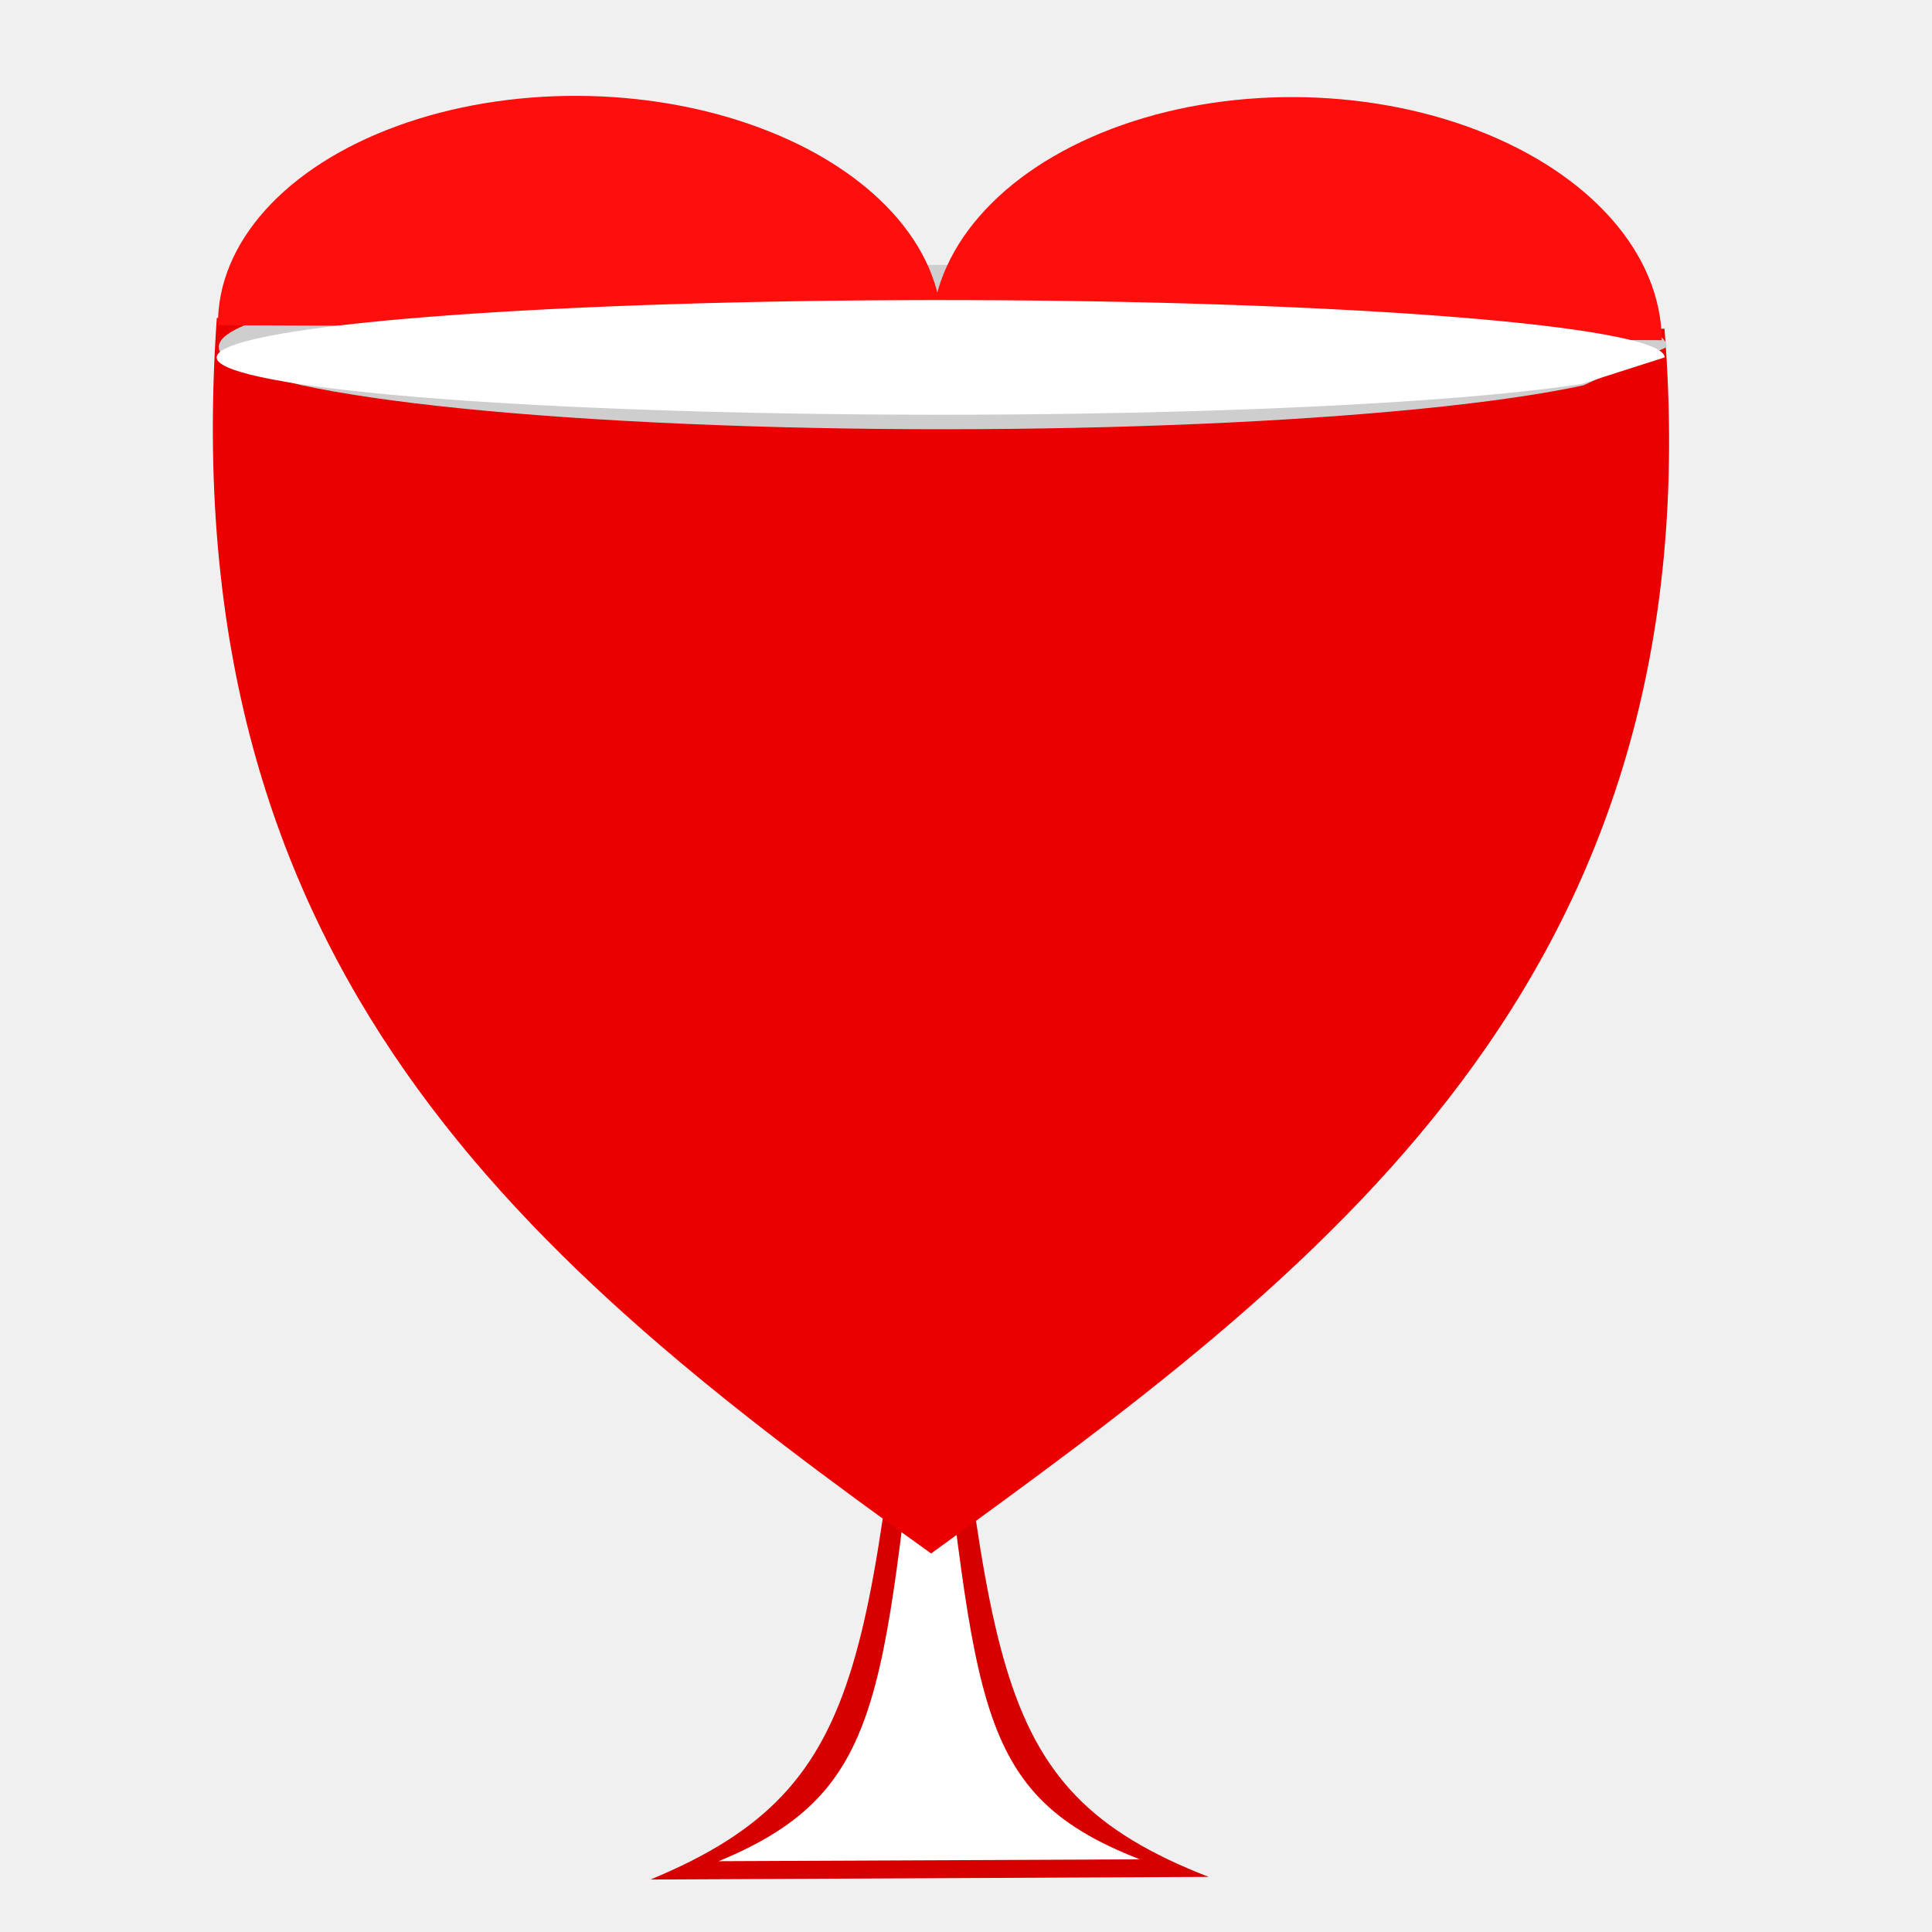
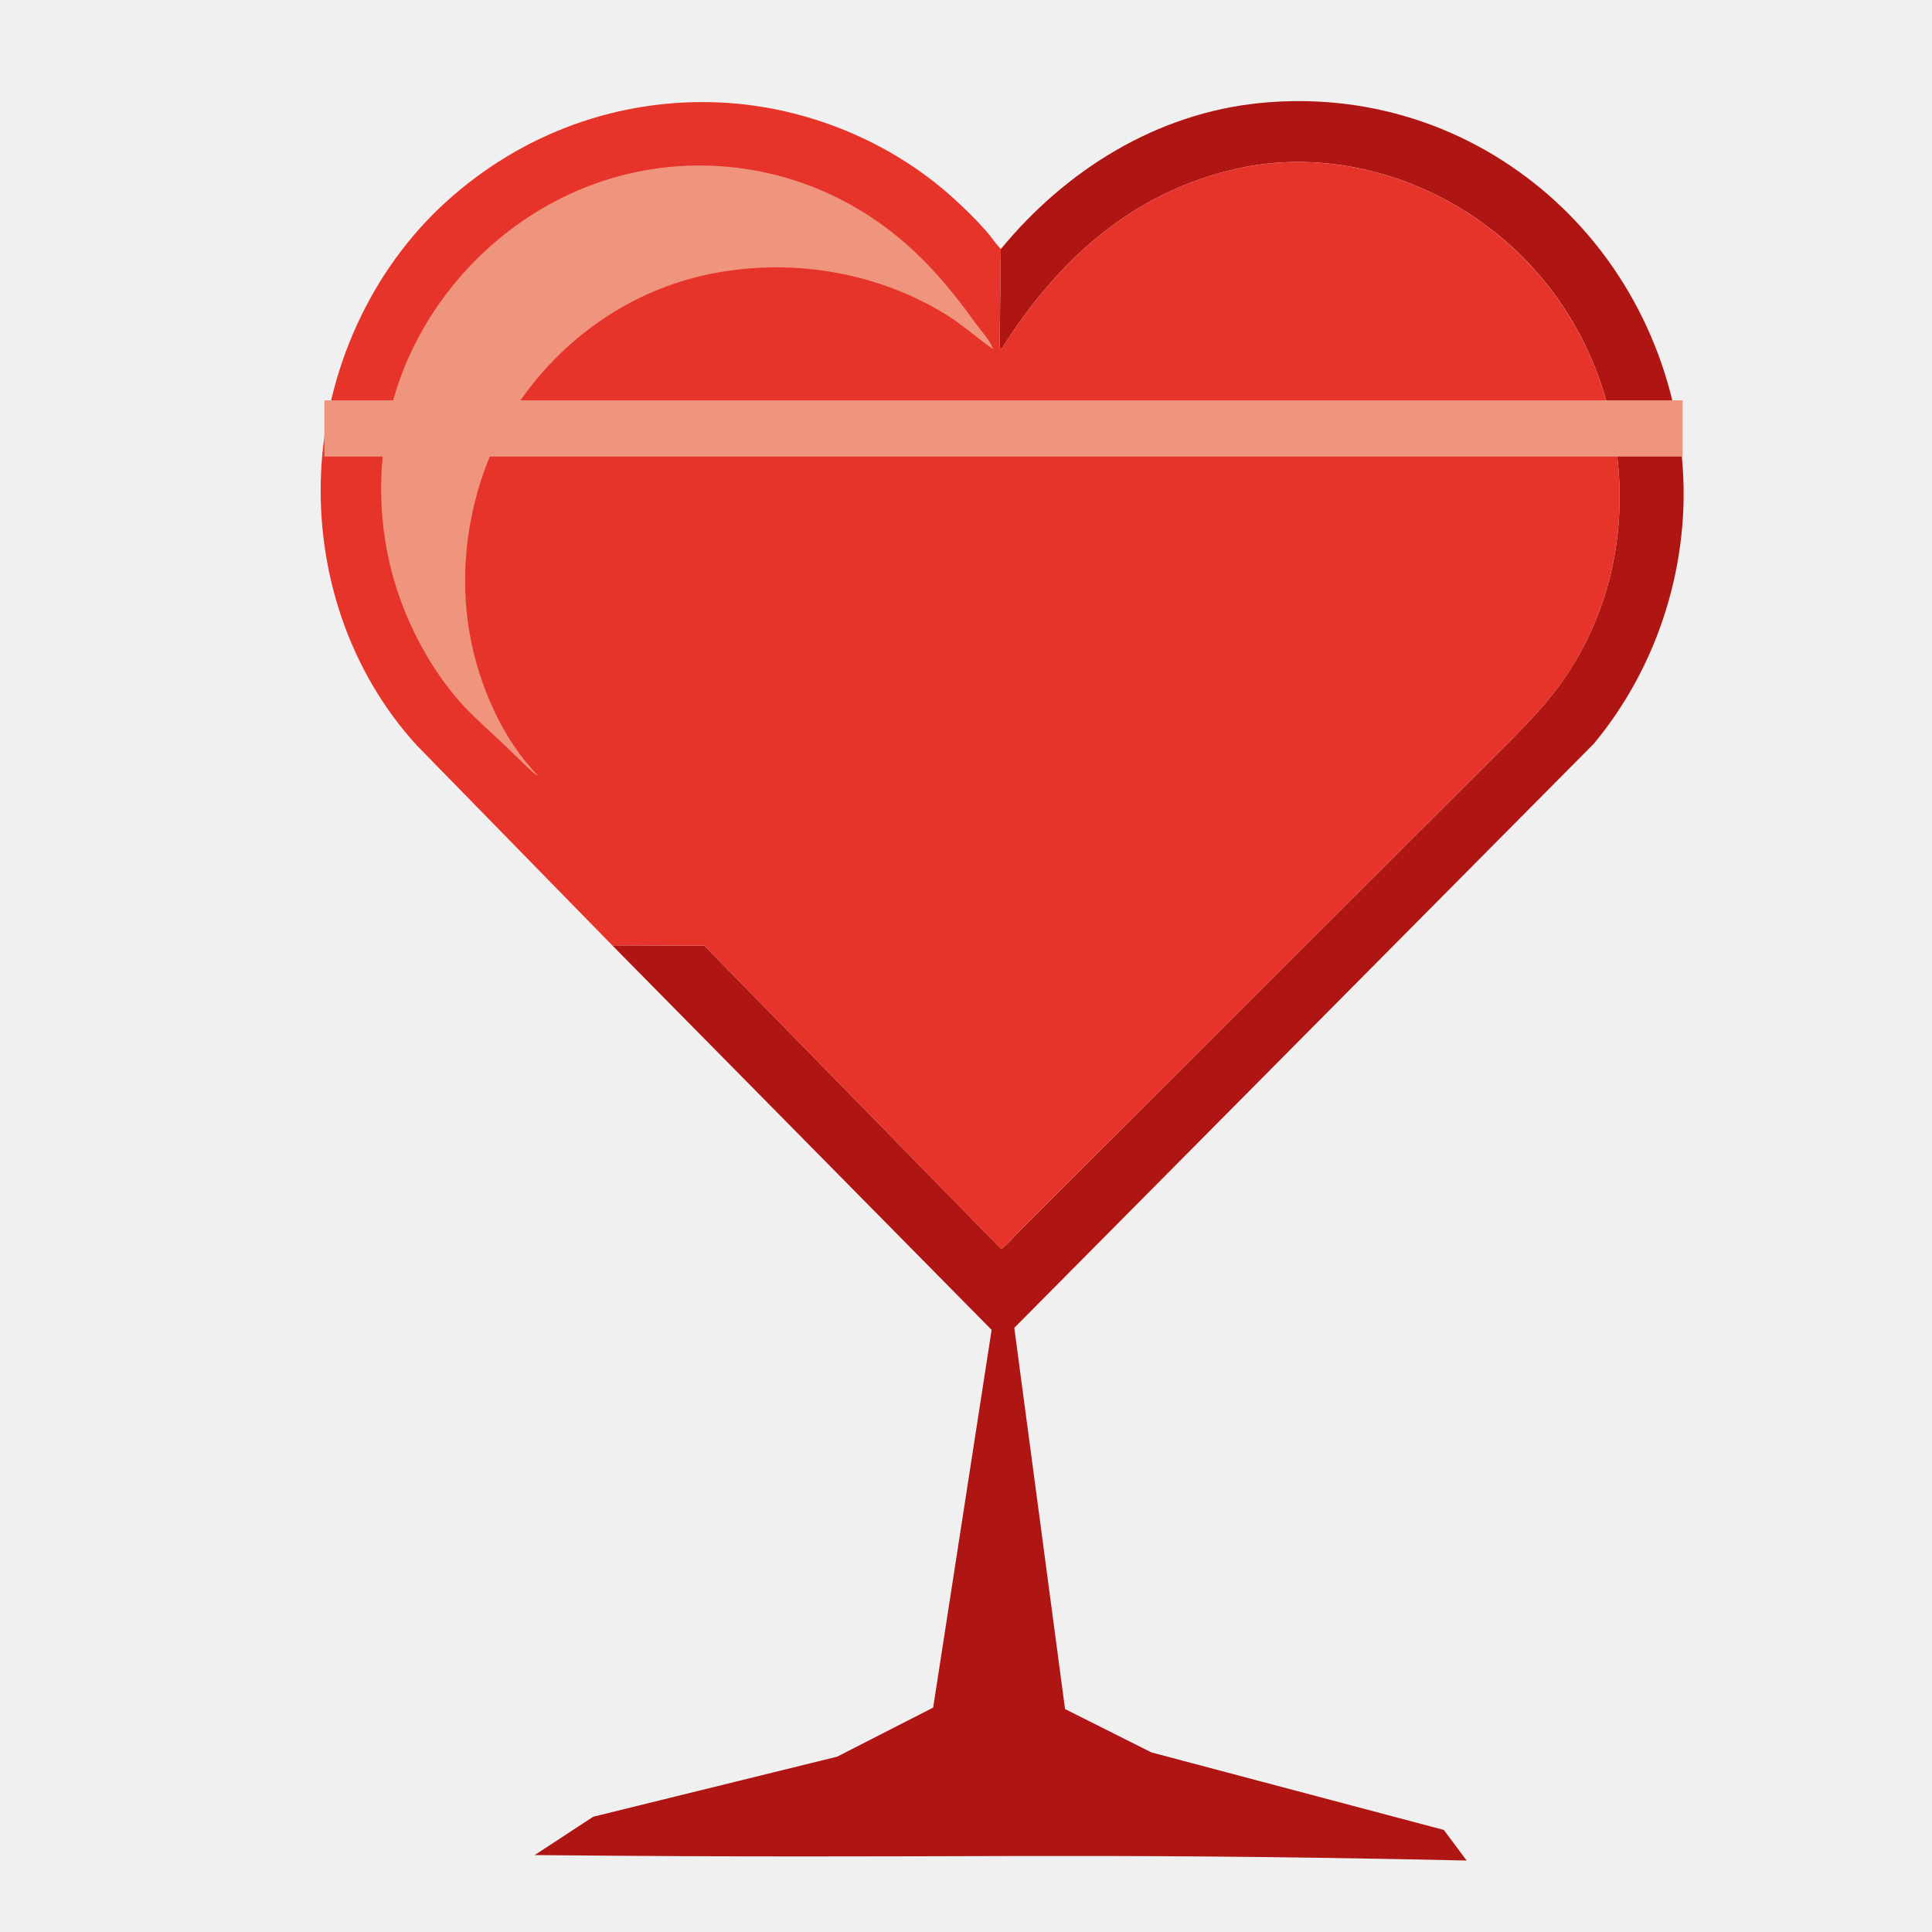
<svg xmlns="http://www.w3.org/2000/svg" width="6mm" height="6mm" viewBox="0 0 22.677 22.677" version="1.1" id="svg1">
  <defs id="defs1" />
  <g id="layer1">
-     <path id="path2-0" d="m 7.635,22.061 c 2.705,-1.117 2.53,-2.703 3.259,-8.632 0.793,5.975 0.551,7.537 3.293,8.601 z" style="fill:#d70000;fill-opacity:1;stroke-width:1.603" />
-     <path id="path2-0-1" d="m 8.435,21.846 c 2.041,-0.843 1.909,-2.04 2.459,-6.513 0.599,4.509 0.415,5.688 2.485,6.491 z" style="fill:#ffffff;fill-opacity:1;stroke-width:1.21" />
-     <path id="path2" d="M 10.929,18.234 C 6.196,14.848 2.007,11.38 2.545,3.732 L 19.537,3.859 C 20.15,11.536 15.435,14.963 10.929,18.234 Z" style="fill:#ea0000;fill-opacity:1;stroke-width:2.538" />
-     <path style="fill:#cecece;fill-opacity:1;stroke-width:1.652" id="path4-1" d="M 18.586,4.523 A 8.498,0.965 0 0 1 8.045,4.975 8.498,0.965 0 0 1 2.816,3.842 8.498,0.965 0 0 1 12.093,3.116 8.498,0.965 0 0 1 19.564,4.074" />
-     <path style="fill:#ff0e0e;fill-opacity:1;stroke-width:2.051" id="path3" d="m -2.522,-3.807 a 4.249,2.71 0 0 1 -2.125,2.347 4.249,2.71 0 0 1 -4.249,-1e-7 4.249,2.71 0 0 1 -2.125,-2.347 h 4.249 z" transform="matrix(-0.9999913,-0.00416567,-0.00954759,-0.9999544,0,0)" />
-     <path style="fill:#ff0e0e;fill-opacity:1;stroke-width:2.107" id="path3-8" d="m -10.897,-3.909 a 4.287,2.835 0 0 1 -2.143,2.455 4.287,2.835 0 0 1 -4.287,0 4.287,2.835 0 0 1 -2.143,-2.455 h 4.287 z" transform="matrix(-0.9999907,-0.00432,-0.00920654,-0.9999576,0,0)" />
-     <path style="fill:#ffffff;fill-opacity:1;stroke-width:1.379" id="path4" d="M 18.561,4.508 A 8.498,0.673 0 0 1 8.02,4.824 8.498,0.673 0 0 1 2.791,4.034 8.498,0.673 0 0 1 12.068,3.527 a 8.498,0.673 0 0 1 7.471,0.668" />
+     <path fill="#af1613" d="m 11.747,2.924 c 0.764,-0.929 1.83,-1.595 3.045,-1.715 1.196,-0.118 2.361,0.234 3.288,0.999 0.959,0.791 1.548,1.942 1.663,3.175 0.111,1.194 -0.268,2.425 -1.036,3.347 l -6.947,7.002 -4.574,-4.636 1.082,0.004 3.483,3.559 c 0.073,-0.053 0.138,-0.131 0.202,-0.195 l 0.358,-0.359 1.268,-1.265 3.02,-3.019 0.907,-0.905 C 17.837,8.584 18.168,8.27 18.422,7.873 18.984,6.999 19.133,5.954 18.914,4.945 18.693,3.927 18.098,3.055 17.219,2.492 16.43,1.987 15.443,1.772 14.521,1.979 13.291,2.254 12.412,3.054 11.757,4.094 l -0.024,-0.011 z" id="path2" style="stroke-width:0.02" />
+     <path fill="#e7342a" d="M 7.186,11.096 4.895,8.752 C 4.1,7.884 3.714,6.709 3.769,5.54 3.825,4.35 4.349,3.175 5.234,2.371 6.123,1.563 7.272,1.143 8.473,1.204 c 0.99,0.05 1.98,0.454 2.715,1.12 0.133,0.121 0.264,0.248 0.383,0.383 0.06,0.068 0.109,0.144 0.17,0.21 l 0.006,0.007 -0.014,1.159 0.024,0.011 c 0.655,-1.039 1.534,-1.84 2.764,-2.115 0.922,-0.206 1.91,0.008 2.698,0.514 0.878,0.563 1.474,1.435 1.695,2.453 0.219,1.009 0.069,2.053 -0.492,2.928 -0.255,0.397 -0.586,0.711 -0.917,1.042 l -0.907,0.905 -3.02,3.019 -1.268,1.265 -0.358,0.359 c -0.064,0.064 -0.129,0.142 -0.202,0.195 L 8.268,11.1 Z" id="path3" style="stroke-width:0.02" />
+     <path fill="#ef957e" d="m 6.314,9.103 -0.012,-0.005 C 6.262,9.078 6.222,9.034 6.188,9.003 L 5.922,8.746 C 5.768,8.597 5.603,8.457 5.456,8.301 5.109,7.93 4.839,7.448 4.675,6.968 4.355,6.026 4.416,4.951 4.861,4.058 5.307,3.162 6.105,2.45 7.057,2.131 7.969,1.825 8.97,1.894 9.834,2.324 c 0.683,0.34 1.165,0.837 1.603,1.452 0.065,0.091 0.187,0.22 0.221,0.323 l -0.01,-0.007 C 11.462,3.963 11.299,3.812 11.104,3.692 10.312,3.205 9.353,3.037 8.44,3.196 7.489,3.36 6.661,3.91 6.11,4.698 5.564,5.477 5.347,6.517 5.515,7.45 5.621,8.039 5.892,8.67 6.314,9.103 Z" id="path4" style="stroke-width:0.02" />
+     <path id="path1" style="fill:#af1613;fill-opacity:1;stroke:none;stroke-width:0.254;paint-order:markers fill stroke" d="M 6.834,21.275 11.766,15.151" />
+     <rect style="fill:#ef957e;fill-opacity:1;stroke:none;stroke-width:0.149;paint-order:markers fill stroke" id="rect1" width="15.943" height="0.66" x="3.807" y="4.699" />
+     <path id="path5" style="fill:#af1613;stroke-width:0.157;paint-order:markers fill stroke" d="m 6.276,21.774 0.687,-0.45 2.863,-0.705 1.127,-0.576 0.831,-5.369 0.717,5.386 1.014,0.509 3.432,0.91 0.268,0.359 c -4.782,-0.104 -5.955,-0.015 -10.938,-0.064 z" />
  </g>
</svg>
